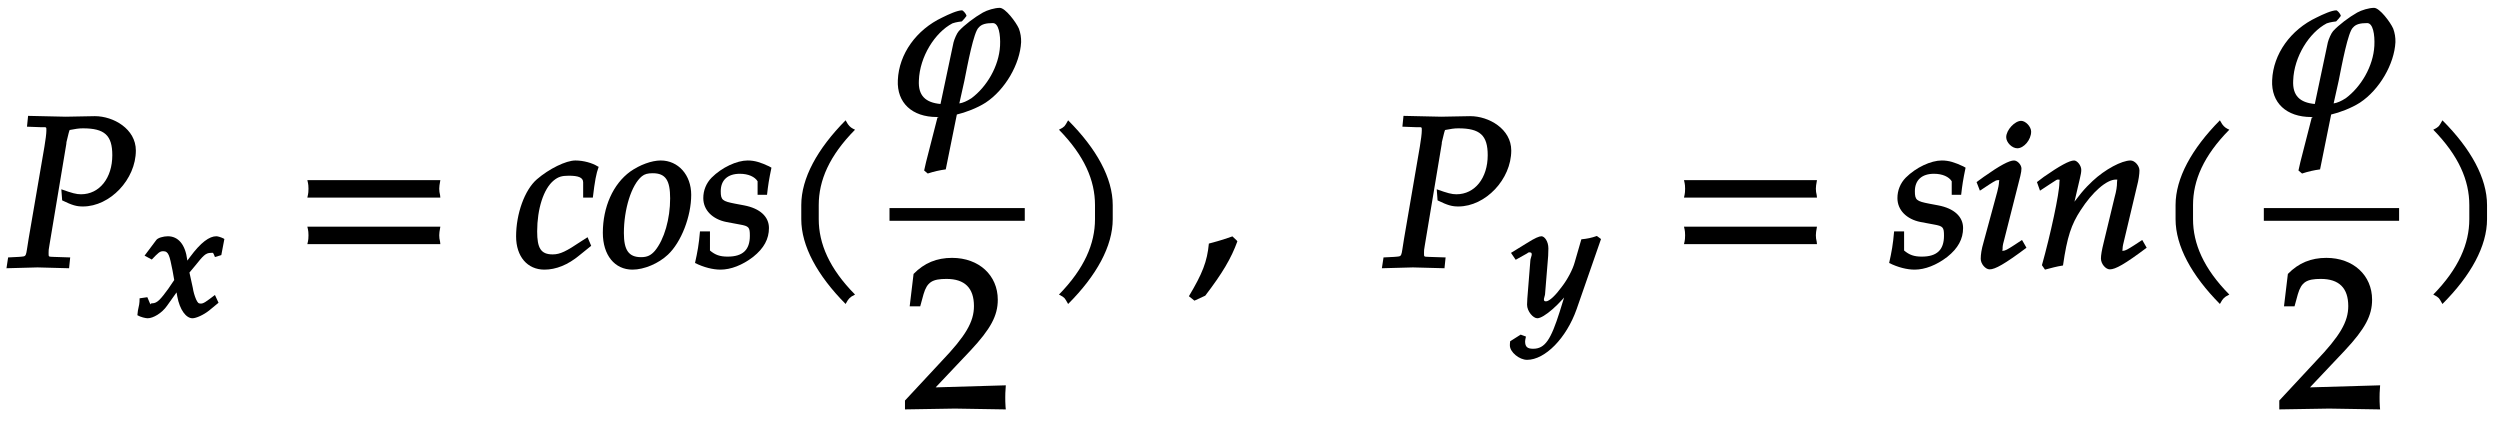
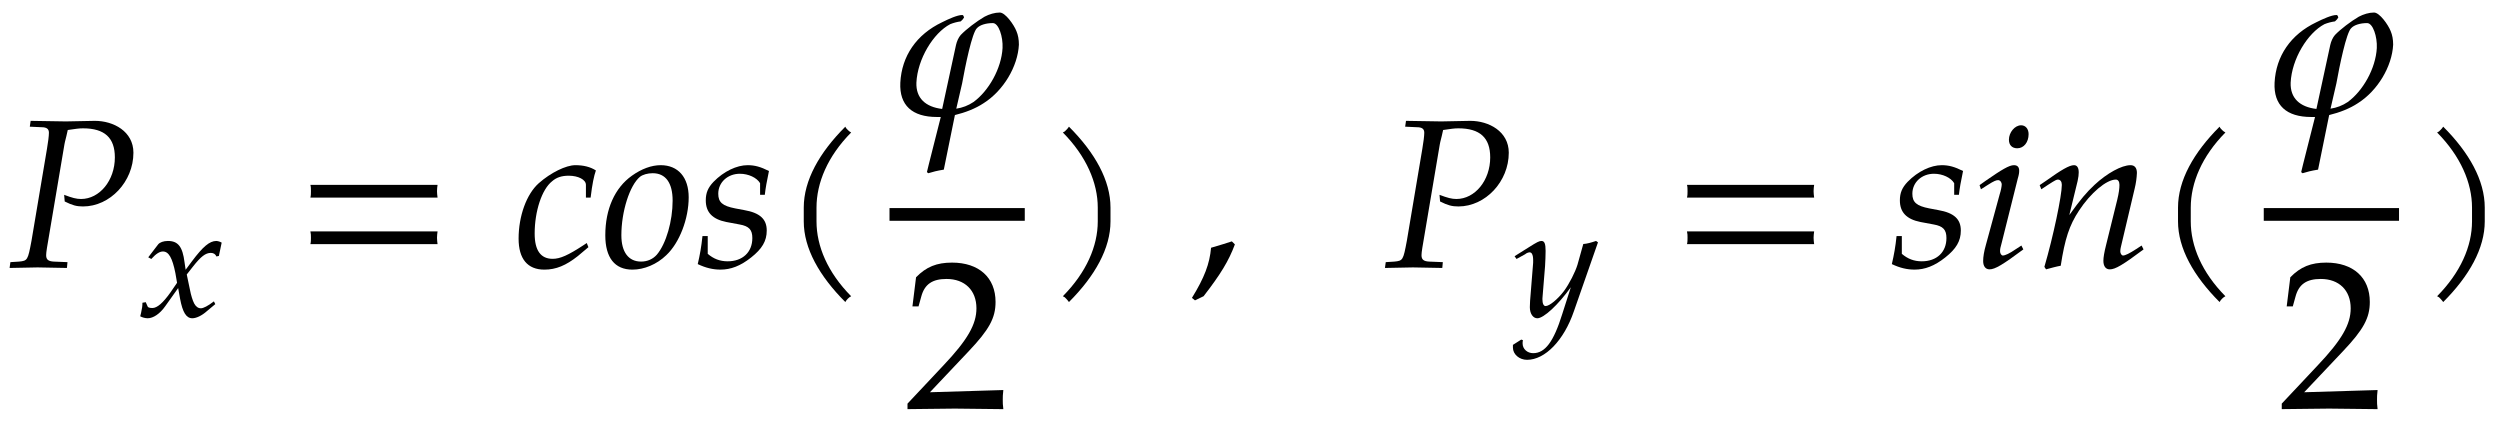
<svg xmlns="http://www.w3.org/2000/svg" xmlns:xlink="http://www.w3.org/1999/xlink" width="188" height="32" viewBox="0 0 141 24">
  <defs>
    <symbol overflow="visible" id="a">
-       <path d="M7.234-6.594c0-1.218-1.265-1.937-2.312-1.937-.547 0-1.094.031-1.64.031l-2.126-.047-.062.61.812.03c.297 0 .282-.03.282.188 0 .172-.047.532-.11.907l-.89 5.187C1-.531 1.125-.641.64-.594l-.61.031-.093.61L1.688 0l1.78.047.063-.61-.922-.03c-.312-.016-.296.015-.296-.235 0-.11 0-.188.046-.422l.97-5.813-.032.094s.078-.343.14-.578c.016-.062.047-.172.063-.203.328-.063.516-.094.75-.094 1.219 0 1.656.39 1.656 1.516 0 1.281-.718 2.203-1.765 2.203-.266 0-.5-.063-1.11-.281l.047.625c.578.281.813.344 1.172.344 1.531 0 2.984-1.532 2.984-3.157zm0 0" />
+       <path d="M7.094-6.469c0-1.203-1.125-1.797-2.172-1.797-.547 0-1.094.032-1.64.032l-1.985-.032-.047.329.656.03c.297 0 .422.095.422.313 0 .172-.047.547-.11.907L1.345-1.5C1.14-.406 1.125-.375.64-.328l-.485.031L.11.031 1.688 0l1.656.031.031-.328-.766-.031c-.312-.016-.437-.11-.437-.36 0-.109.015-.203.047-.421l.984-5.829s.047-.25.11-.468c.015-.063.046-.188.078-.344.437-.063.625-.094.859-.094 1.219 0 1.797.532 1.797 1.64 0 1.298-.86 2.345-1.906 2.345-.266 0-.5-.063-.954-.235l.032.375c.437.219.672.281 1.031.281 1.531 0 2.844-1.406 2.844-3.03zm0 0" />
    </symbol>
    <symbol overflow="visible" id="c">
-       <path d="M8.266-4.078a1.419 1.419 0 0 1-.047-.36c0-.109.015-.234.062-.484h-7.5c.063.25.063.375.063.484 0 .125 0 .235-.063.5h7.5zm0 2.625a1.332 1.332 0 0 1-.047-.36c0-.109.015-.234.062-.484h-7.5c.063.25.063.375.063.485 0 .125 0 .25-.063.5h7.5zm0 0" />
+       <path d="M8.125-3.938c-.016-.124-.031-.25-.031-.359 0-.125.015-.25.031-.36H.953c.031.11.031.235.031.36 0 .11 0 .234-.03.36zm0 2.626c-.016-.125-.031-.235-.031-.36s.015-.234.031-.36H.953a1.4 1.4 0 0 1 .031.36c0 .125 0 .234-.03.36zm0 0" />
    </symbol>
    <symbol overflow="visible" id="d">
-       <path d="M4.75-5.703c-.297-.188-.797-.328-1.25-.328-.531 0-1.484.468-2.172 1.062C.641-4.375.156-3.03.156-1.75.156-.61.796.125 1.75.125c.656 0 1.328-.266 1.984-.813l.657-.53-.204-.485-.343.219c-.86.578-1.203.75-1.625.75-.672 0-.875-.36-.875-1.297 0-1.266.36-2.406.937-2.875.25-.203.453-.266.844-.266.531 0 .813.094.813.375v.86h.546c.11-.922.188-1.36.329-1.735zm0 0" />
+       <path d="M4.656-5.469c-.312-.203-.703-.297-1.156-.297-.531 0-1.39.422-2.063 1.016C.75-4.14.298-2.906.298-1.625c0 1.14.5 1.75 1.453 1.75.656 0 1.219-.234 1.89-.766l.594-.5-.093-.234-.188.125c-.86.563-1.312.766-1.734.766-.672 0-1.016-.47-1.016-1.422 0-1.266.406-2.5.984-2.953.25-.22.547-.313.938-.313.531 0 .969.219.969.516v.718h.265c.094-.78.188-1.218.297-1.53zm0 0" />
    </symbol>
    <symbol overflow="visible" id="e">
-       <path d="M5.047-4.094c0-1.125-.734-1.937-1.719-1.937-.515 0-1.187.25-1.719.625-.968.703-1.546 2-1.546 3.453C.063-.687.734.125 1.734.125c.657 0 1.47-.344 2-.844.75-.703 1.313-2.156 1.313-3.375zm-1.188.203C3.86-2.75 3.531-1.578 3-.937c-.219.25-.422.359-.781.359-.703 0-.969-.406-.969-1.36 0-1.343.422-2.718 1.016-3.203.156-.125.328-.171.609-.171.734 0 .984.406.984 1.421zm0 0" />
+       <path d="M4.906-3.953c0-1.125-.593-1.813-1.578-1.813-.515 0-1.078.204-1.625.594-.969.688-1.5 1.89-1.5 3.36C.203-.548.734.125 1.734.125c.657 0 1.375-.297 1.907-.813.75-.703 1.265-2.062 1.265-3.265zM4-3.766c0 1.141-.36 2.422-.89 3.047-.22.25-.532.39-.891.39-.703 0-1.11-.53-1.11-1.484 0-1.343.47-2.812 1.047-3.296.156-.125.438-.204.719-.204.734 0 1.125.547 1.125 1.547zm0 0" />
    </symbol>
    <symbol overflow="visible" id="f">
-       <path d="M4.125-5.703c-.469-.219-.797-.328-1.203-.328-.61 0-1.453.39-2.031.968a1.63 1.63 0 0 0-.47 1.157c0 .672.516 1.187 1.298 1.344l.75.14c.531.094.578.156.578.64 0 .798-.406 1.173-1.25 1.173-.438 0-.703-.094-1-.344v-1.078H.234C.172-1.297.094-.875-.046-.25.453 0 .968.125 1.39.125c.578 0 1.234-.25 1.843-.719.61-.484.891-1.015.891-1.625 0-.64-.5-1.11-1.406-1.281l-.5-.094c-.719-.14-.813-.203-.813-.703 0-.625.39-.984 1.078-.984.485 0 .844.172 1 .422v.765h.532c.062-.547.109-.86.25-1.531zm0 0" />
+       <path d="M4.125-5.438c-.469-.234-.797-.328-1.203-.328-.61 0-1.344.344-1.922.938-.313.328-.438.625-.438 1.047 0 .672.375 1.062 1.157 1.219l.75.14c.531.094.719.297.719.766 0 .797-.547 1.312-1.391 1.312-.438 0-.797-.14-1.125-.422v-1H.375C.312-1.156.235-.734.109-.187.563.03.97.124 1.391.124c.578 0 1.125-.203 1.734-.688.61-.484.875-.921.875-1.515 0-.64-.375-1-1.281-1.156l-.5-.094c-.719-.14-.953-.344-.953-.828 0-.64.53-1.125 1.218-1.125.485 0 .954.218 1.141.531v.656h.266c.046-.406.109-.734.234-1.343zm0 0" />
    </symbol>
    <symbol overflow="visible" id="g">
-       <path d="M4.203-7.828a.735.735 0 0 1-.187-.14c-.063-.063-.11-.126-.22-.329-1.593 1.61-2.5 3.266-2.5 4.781v.797c0 1.516.907 3.172 2.5 4.781.11-.203.157-.265.22-.328.062-.062.125-.109.312-.203C2.875.063 2.281-1.344 2.281-2.719v-.797c0-1.39.594-2.78 2.047-4.25zm0 0" />
+       <path d="M4.11-7.61a.735.735 0 0 1-.188-.14c-.063-.063-.11-.11-.14-.188-1.47 1.47-2.345 3.032-2.345 4.563v.781c0 1.516.875 3.078 2.344 4.547a.735.735 0 0 1 .14-.187.735.735 0 0 1 .188-.141C2.781.281 2.156-1.203 2.156-2.594v-.781c0-1.39.625-2.89 1.953-4.234zm0 0" />
    </symbol>
    <symbol overflow="visible" id="h">
-       <path d="M7.422-4.094a2.021 2.021 0 0 0-.125-.765c-.156-.36-.766-1.172-1.078-1.172-.282 0-.703.125-.953.265-.47.266-1.047.704-1.36 1.047-.11.125-.25.453-.297.64l-.734 3.47c-.844-.079-1.266-.47-1.219-1.329.047-1.343.907-2.703 1.89-3.218.032-.016.235-.078.532-.11.156-.156.14-.156.266-.312-.047-.172-.219-.313-.25-.313-.266 0-.75.22-1.125.407-1.453.687-2.438 2.046-2.5 3.53C.406-.671 1.28.126 2.672.126c.078 0 .156 0 .031.031l-.64 2.5-.11.485.203.171a5.507 5.507 0 0 1 1.016-.234l.625-3.094c.469-.109 1.14-.359 1.625-.671 1.094-.72 1.937-2.172 2-3.407zm-1.188.203c-.062 1.157-.75 2.313-1.609 2.954-.266.171-.484.265-.688.296l.282-1.265c.187-.938.531-2.782.812-3.016.157-.187.407-.25.797-.25.328 0 .438.64.406 1.281zm0 0" />
+       <path d="M7.297-3.953c0-.297-.047-.547-.14-.766-.141-.36-.626-1.047-.938-1.047-.282 0-.594.094-.86.235-.453.265-1.03.703-1.343 1.031-.125.14-.22.36-.266.563L2.969-.329c-.938-.11-1.485-.61-1.453-1.484.062-1.329.953-2.797 1.906-3.297a2.5 2.5 0 0 1 .594-.157c.125-.109.109-.109.187-.218-.031-.141-.078-.141-.11-.141-.265 0-.75.219-1.124.406C1.516-4.53.688-3.312.609-1.812.547-.532 1.281.125 2.672.125h.219l-.672 2.656-.11.453.079.063c.25-.078.484-.14.874-.203L3.688.016c.578-.141 1.156-.36 1.624-.672 1.11-.703 1.922-2.063 1.985-3.297zm-.922.187c-.063 1.157-.781 2.422-1.64 3.047a2.33 2.33 0 0 1-.97.375l.329-1.422c.172-.953.562-2.89.843-3.125.157-.171.5-.28.891-.28.328 0 .578.765.547 1.405zm0 0" />
    </symbol>
    <symbol overflow="visible" id="i">
-       <path d="M5.719-.094c-.016-.25-.016-.375-.016-.547 0-.14 0-.265.031-.671l-4.28.125.093.234 2.187-2.313C4.891-4.5 5.281-5.25 5.281-6.14 5.281-7.516 4.22-8.5 2.703-8.5c-.86 0-1.562.281-2.172.906L.312-5.766h.594l.188-.687c.203-.688.5-.86 1.297-.86 1.03 0 1.546.516 1.546 1.532 0 .89-.468 1.687-1.828 3.11L.047-.454v.5L2.859 0l2.875.047zm0 0" />
+       <path d="M5.594.031c-.032-.25-.032-.36-.032-.531 0-.156 0-.281.032-.547l-4.14.125L3.64-3.234c1.156-1.22 1.515-1.875 1.515-2.782 0-1.375-.937-2.218-2.453-2.218-.86 0-1.453.234-2.031.828l-.203 1.64h.344l.156-.562c.187-.688.625-.984 1.422-.984 1.03 0 1.687.64 1.687 1.656 0 .906-.5 1.781-1.86 3.218L.189-.28V.03L2.858 0zm0 0" />
    </symbol>
    <symbol overflow="visible" id="j">
-       <path d="M3.766-2.719v-.797c0-1.515-.907-3.171-2.516-4.78-.11.202-.156.265-.203.327-.063.063-.125.11-.313.203 1.438 1.47 2.032 2.86 2.032 4.25v.797c0 1.375-.594 2.781-2.032 4.25.188.094.25.14.313.203.047.063.094.125.203.329C2.86.452 3.766-1.204 3.766-2.72zm0 0" />
+       <path d="M3.64-2.594v-.781c0-1.531-.874-3.094-2.343-4.563-.047.079-.094.125-.156.188a.427.427 0 0 1-.188.14c1.328 1.344 1.969 2.844 1.969 4.235v.781c0 1.39-.64 2.875-1.969 4.219.078.031.14.078.188.14.062.063.109.126.156.188C2.766.484 3.64-1.078 3.64-2.594zm0 0" />
    </symbol>
    <symbol overflow="visible" id="k">
-       <path d="M2.703-1.531L2.47-1.75c-.36.125-.563.203-1.328.406C1.047-.328.78.344.016 1.625l.312.25.61-.281C1.905.328 2.405-.516 2.75-1.47zm0 0" />
+       <path d="M2.61-1.297l-.172-.172c-.329.11-.532.172-1.172.36C1.187-.203.89.578.187 1.719l.172.14.485-.234c.969-1.25 1.422-2 1.765-2.922zm0 0" />
    </symbol>
    <symbol overflow="visible" id="m">
-       <path d="M2.969-1.25l-.172-.297-.453.297c-.36.234-.5.313-.625.313-.078 0-.016.03-.016-.11 0-.11 0-.203.078-.469l.922-3.64c.047-.203.063-.313.063-.422 0-.203-.22-.453-.422-.453-.266 0-.797.281-1.703.922l-.407.296.188.485.547-.36c.344-.218.375-.234.484-.234.11 0 .047-.031.047.11 0 .109-.047.359-.094.53L.625-1.405c-.11.375-.156.672-.156.922 0 .28.265.593.5.593.312 0 .844-.296 2.078-1.218zm.344-6.406c0-.282-.313-.61-.563-.61-.36 0-.844.516-.844.922 0 .297.328.625.625.625.375 0 .781-.484.781-.937zm0 0" />
+       <path d="M2.875-1.016l-.11-.218-.312.203c-.36.25-.61.36-.734.36-.078 0-.157-.11-.157-.235 0-.125.016-.219.094-.485l.907-3.625c.062-.203.078-.328.078-.437 0-.203-.094-.313-.297-.313-.266 0-.688.25-1.61.891l-.328.234.078.235.391-.25c.344-.219.469-.266.578-.266.11 0 .203.11.203.25 0 .094-.047.344-.11.531l-.78 2.86c-.11.39-.157.687-.157.922 0 .28.125.468.36.468.312 0 .75-.265 1.906-1.125zm.297-6.5c0-.296-.172-.5-.422-.5-.36 0-.688.407-.688.813 0 .297.172.484.47.484.374 0 .64-.343.64-.797zm0 0" />
    </symbol>
    <symbol overflow="visible" id="n">
-       <path d="M6.234-1.25l-.171-.297-.454.297c-.343.219-.5.313-.625.313-.078 0-.03.03-.03-.11 0-.047.015-.187.03-.234l.782-3.297c.093-.344.14-.688.14-.89 0-.266-.265-.563-.5-.563-.5 0-1.437.5-2.14 1.156-.454.422-.797.828-1.407 1.703l.235.094.453-1.938c.047-.203.078-.343.078-.484 0-.25-.234-.531-.406-.531-.266 0-.828.312-1.703.922l-.391.296.172.485.547-.36c.437-.28.39-.265.469-.265.14 0 .078 0 .078.172 0 .61-.5 2.922-.985 4.656l.172.25c.36-.094.625-.172 1.016-.234.234-1.625.468-2.313 1-3.125.656-1.016 1.453-1.72 1.984-1.72.125 0 .063-.015.063.157 0 .219-.032.469-.141.86l-.61 2.53c-.109.438-.156.72-.156.907 0 .297.266.61.5.61.313 0 .829-.282 2.079-1.22zm0 0" />
+       <path d="M6.14-1.016l-.109-.218-.312.203c-.36.234-.61.36-.735.36-.078 0-.156-.11-.156-.235 0-.063.016-.188.031-.235l.782-3.312a4.47 4.47 0 0 0 .125-.875c0-.281-.125-.438-.36-.438-.5 0-1.328.454-2.031 1.11-.453.422-.797.828-1.422 1.703l.469-1.922c.047-.219.062-.36.062-.484 0-.266-.093-.407-.265-.407-.266 0-.719.266-1.594.891l-.344.234.094.235.375-.25c.438-.282.484-.297.563-.297.14 0 .218.125.218.297 0 .61-.484 2.922-.984 4.625l.094.14c.296-.078.562-.156.828-.203.234-1.515.484-2.281 1.031-3.11.656-1 1.547-1.75 2.078-1.75.125 0 .203.11.203.298 0 .203-.031.453-.125.843L4.031-1.28c-.11.437-.156.718-.156.906 0 .297.125.484.36.484.312 0 .734-.25 1.906-1.125zm0 0" />
    </symbol>
    <symbol overflow="visible" id="b">
-       <path d="M4.875-4.406c-.125-.063-.313-.125-.406-.125-.39 0-.875.343-1.485 1.172l-.359.484.266.094-.063-.422c-.11-.875-.515-1.328-1.094-1.328-.25 0-.578.093-.656.218l-.656.875.406.22c.36-.376.453-.47.64-.47.313 0 .36.235.532 1.094l.094.531-.328.485C1.344-1 1.14-.75.859-.75c-.14 0-.093.11-.109.063l-.172-.407-.437.063c0 .297-.032.406-.094.687-.016.11-.016.14-.031.266.187.11.468.172.578.172.312 0 .797-.281 1.094-.703l.734-1.032-.266-.109.11.61c.14.765.5 1.234.859 1.234.203 0 .625-.188.938-.438l.53-.437-.202-.438c-.516.39-.641.485-.797.485-.14 0-.172-.047-.266-.235a2.77 2.77 0 0 1-.187-.656l-.188-.86.313-.374c.453-.563.593-.735.89-.735.157 0 .11-.062.235.235l.359-.11.172-.906zm0 0" />
+       <path d="M4.766-4.172a.703.703 0 0 0-.297-.094c-.39 0-.766.329-1.375 1.141l-.36.484-.062-.421c-.11-.876-.36-1.204-.938-1.204-.25 0-.453.079-.546.188l-.563.734.172.094c.281-.313.484-.422.656-.422.328 0 .531.36.703 1.219l.094.547-.375.547c-.422.593-.75.875-1.016.875-.14 0-.25-.032-.265-.079l-.11-.25-.187.032c0 .187-.016.297-.078.578-.032.11-.032.125-.047.187a.94.94 0 0 0 .422.11c.312 0 .687-.25.984-.672l.734-1.031.11.609c.14.75.344 1.094.687 1.094.22 0 .532-.14.829-.406l.468-.391-.078-.156c-.344.265-.594.39-.734.39-.156 0-.281-.094-.375-.265-.094-.172-.188-.5-.235-.75l-.187-.891.344-.438c.453-.578.718-.78 1.015-.78.157 0 .266.077.313.202l.14-.03zm0 0" />
    </symbol>
    <symbol overflow="visible" id="l">
-       <path d="M4.922-4.422l-.172-.125c-.313.11-.547.156-.875.188L3.5-3.063c-.11.407-.406.97-.734 1.391-.329.453-.688.813-.891.813-.219 0-.047-.297-.047-.407l.14-1.718c.032-.282.048-.61.048-.86 0-.406-.22-.687-.391-.687-.125 0-.36.093-.828.39l-.89.547.265.39.64-.358c.047-.032.063-.063.141-.063.25 0 .047.313.047.453L.828-1.016l-.015.344c0 .375.343.766.578.766.359 0 1.28-.781 2-1.782l-.266-.109L2.656-.28c-.5 1.578-.828 2.094-1.5 2.094-.328 0-.453-.11-.453-.422 0-.047.016-.11.047-.266l-.297-.11-.594.376c-.015.14-.015.187-.015.234 0 .375.531.813.969.813 1.015 0 2.218-1.22 2.796-2.86l1.375-3.953zm0 0" />
+       <path d="M4.813-4.188l-.11-.078c-.281.094-.5.157-.719.172l-.328 1.172c-.125.406-.453 1.063-.765 1.485-.344.453-.813.843-1.032.843-.203 0-.187-.422-.171-.531l.14-1.719c.016-.281.031-.61.031-.86 0-.405-.062-.562-.234-.562-.125 0-.25.063-.719.36l-.797.5.11.156.484-.266a.458.458 0 0 1 .25-.109c.235 0 .203.453.203.594L.984-.891.97-.53c0 .375.187.625.422.625.359 0 1.171-.75 1.89-1.75L2.797-.141c-.485 1.563-.969 2.204-1.64 2.204-.329 0-.595-.235-.595-.547 0-.032 0-.11.016-.188l-.094-.031-.468.297v.156c0 .375.359.688.796.688 1.016 0 2.079-1.094 2.641-2.735zm0 0" />
    </symbol>
  </defs>
-   <use xlink:href="#a" x=".428" y="15.082" />
-   <use xlink:href="#b" x="7.732" y="17.856" />
-   <use xlink:href="#c" x="16.554" y="15.082" />
-   <use xlink:href="#d" x="28.952" y="15.082" />
-   <use xlink:href="#e" x="33.937" y="15.082" />
-   <use xlink:href="#f" x="39.245" y="15.082" />
-   <use xlink:href="#g" x="43.896" y="15.082" />
-   <use xlink:href="#h" x="50.169" y="6.474" />
+   <use xlink:href="#a" x=".431" y="15.082" />
+   <use xlink:href="#b" x="7.736" y="17.856" />
+   <use xlink:href="#c" x="16.553" y="15.082" />
+   <use xlink:href="#d" x="28.951" y="15.082" />
+   <use xlink:href="#e" x="33.936" y="15.082" />
+   <use xlink:href="#f" x="39.244" y="15.082" />
+   <use xlink:href="#g" x="43.895" y="15.082" />
+   <use xlink:href="#h" x="50.169" y="6.473" />
  <path d="M50.168 12.094h7.629" fill="none" stroke-width=".717" stroke="#000" stroke-miterlimit="10" />
-   <use xlink:href="#i" x="50.994" y="23.044" />
+   <use xlink:href="#i" x="50.994" y="23.045" />
  <use xlink:href="#j" x="58.992" y="15.082" />
  <use xlink:href="#k" x="67.038" y="15.082" />
  <use xlink:href="#a" x="78.001" y="15.082" />
  <use xlink:href="#l" x="85.313" y="17.856" />
-   <use xlink:href="#c" x="94.196" y="15.082" />
-   <use xlink:href="#f" x="106.594" y="15.082" />
-   <use xlink:href="#m" x="111.244" y="15.082" />
-   <use xlink:href="#n" x="114.759" y="15.082" />
-   <use xlink:href="#g" x="121.406" y="15.082" />
+   <use xlink:href="#c" x="94.193" y="15.082" />
+   <use xlink:href="#f" x="106.591" y="15.082" />
+   <use xlink:href="#m" x="111.241" y="15.082" />
+   <use xlink:href="#n" x="114.756" y="15.082" />
+   <use xlink:href="#g" x="121.403" y="15.082" />
  <g>
-     <use xlink:href="#h" x="127.68" y="6.474" />
+     <use xlink:href="#h" x="127.677" y="6.473" />
  </g>
-   <path d="M127.68 12.094h7.629" fill="none" stroke-width=".717" stroke="#000" stroke-miterlimit="10" />
+   <path d="M127.676 12.094h7.629" fill="none" stroke-width=".717" stroke="#000" stroke-miterlimit="10" />
  <g>
-     <use xlink:href="#i" x="128.505" y="23.044" />
+     <use xlink:href="#i" x="128.502" y="23.045" />
  </g>
  <g>
-     <use xlink:href="#j" x="136.503" y="15.082" />
+     <use xlink:href="#j" x="136.5" y="15.082" />
  </g>
</svg>
